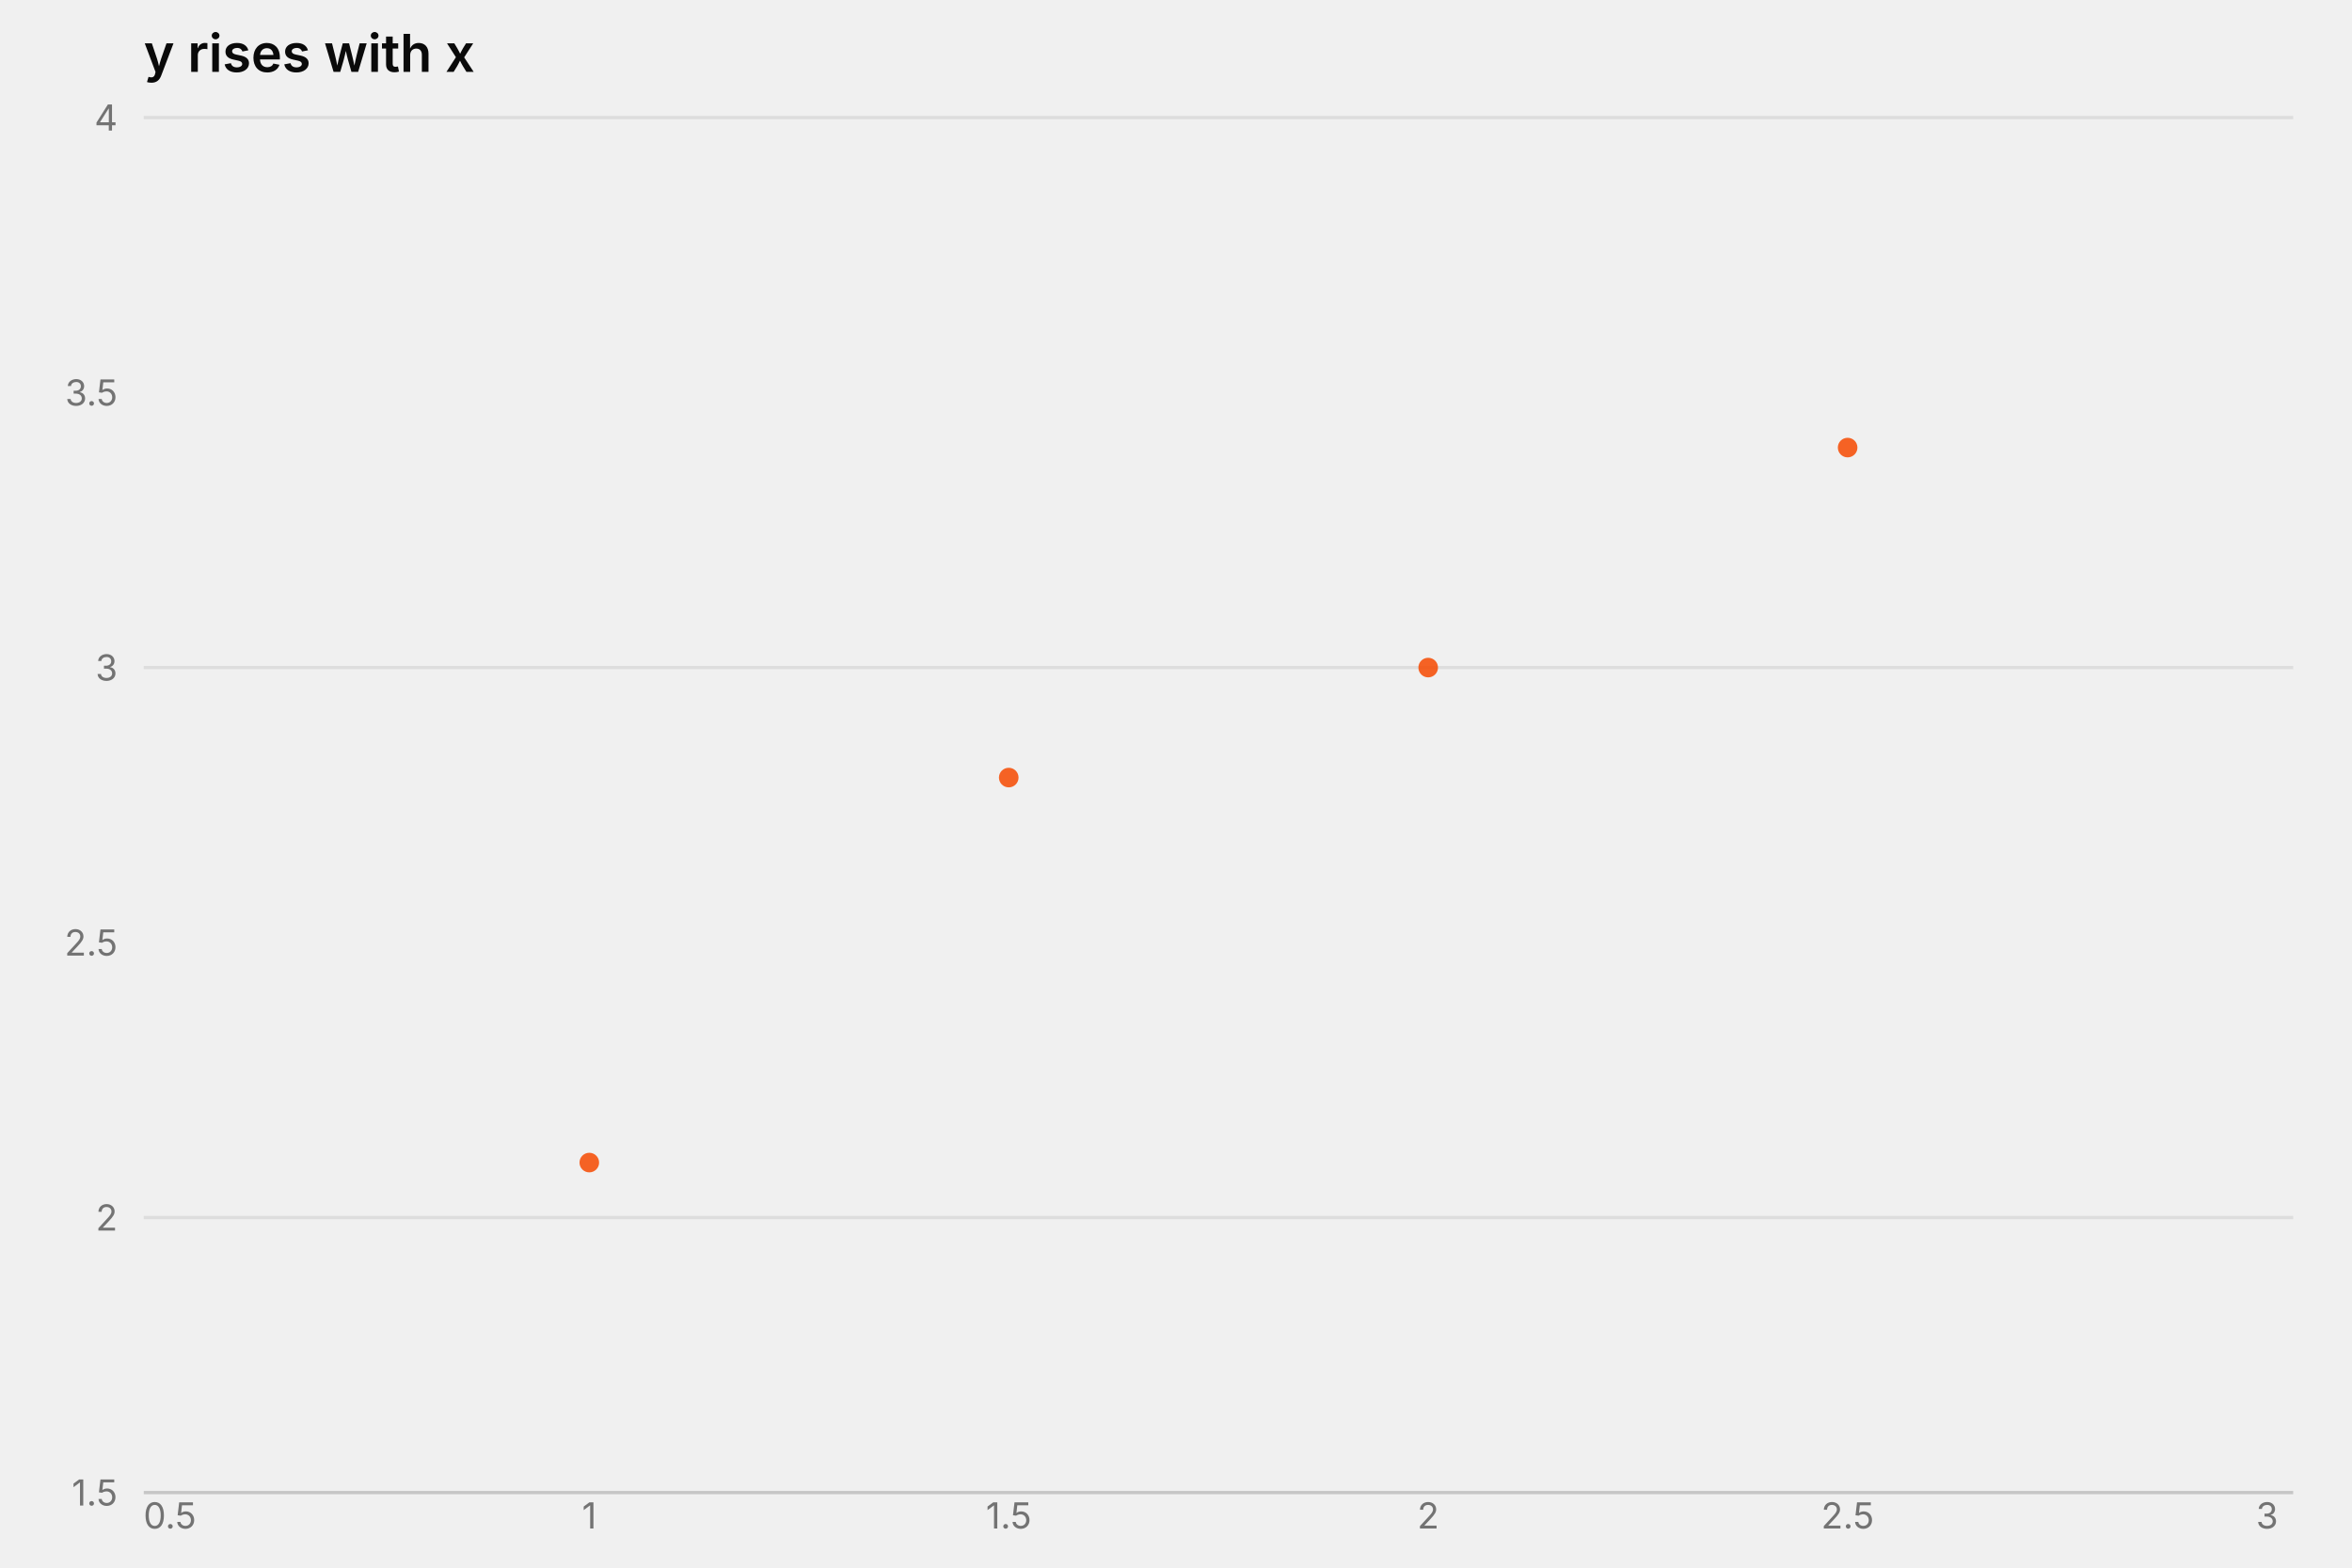
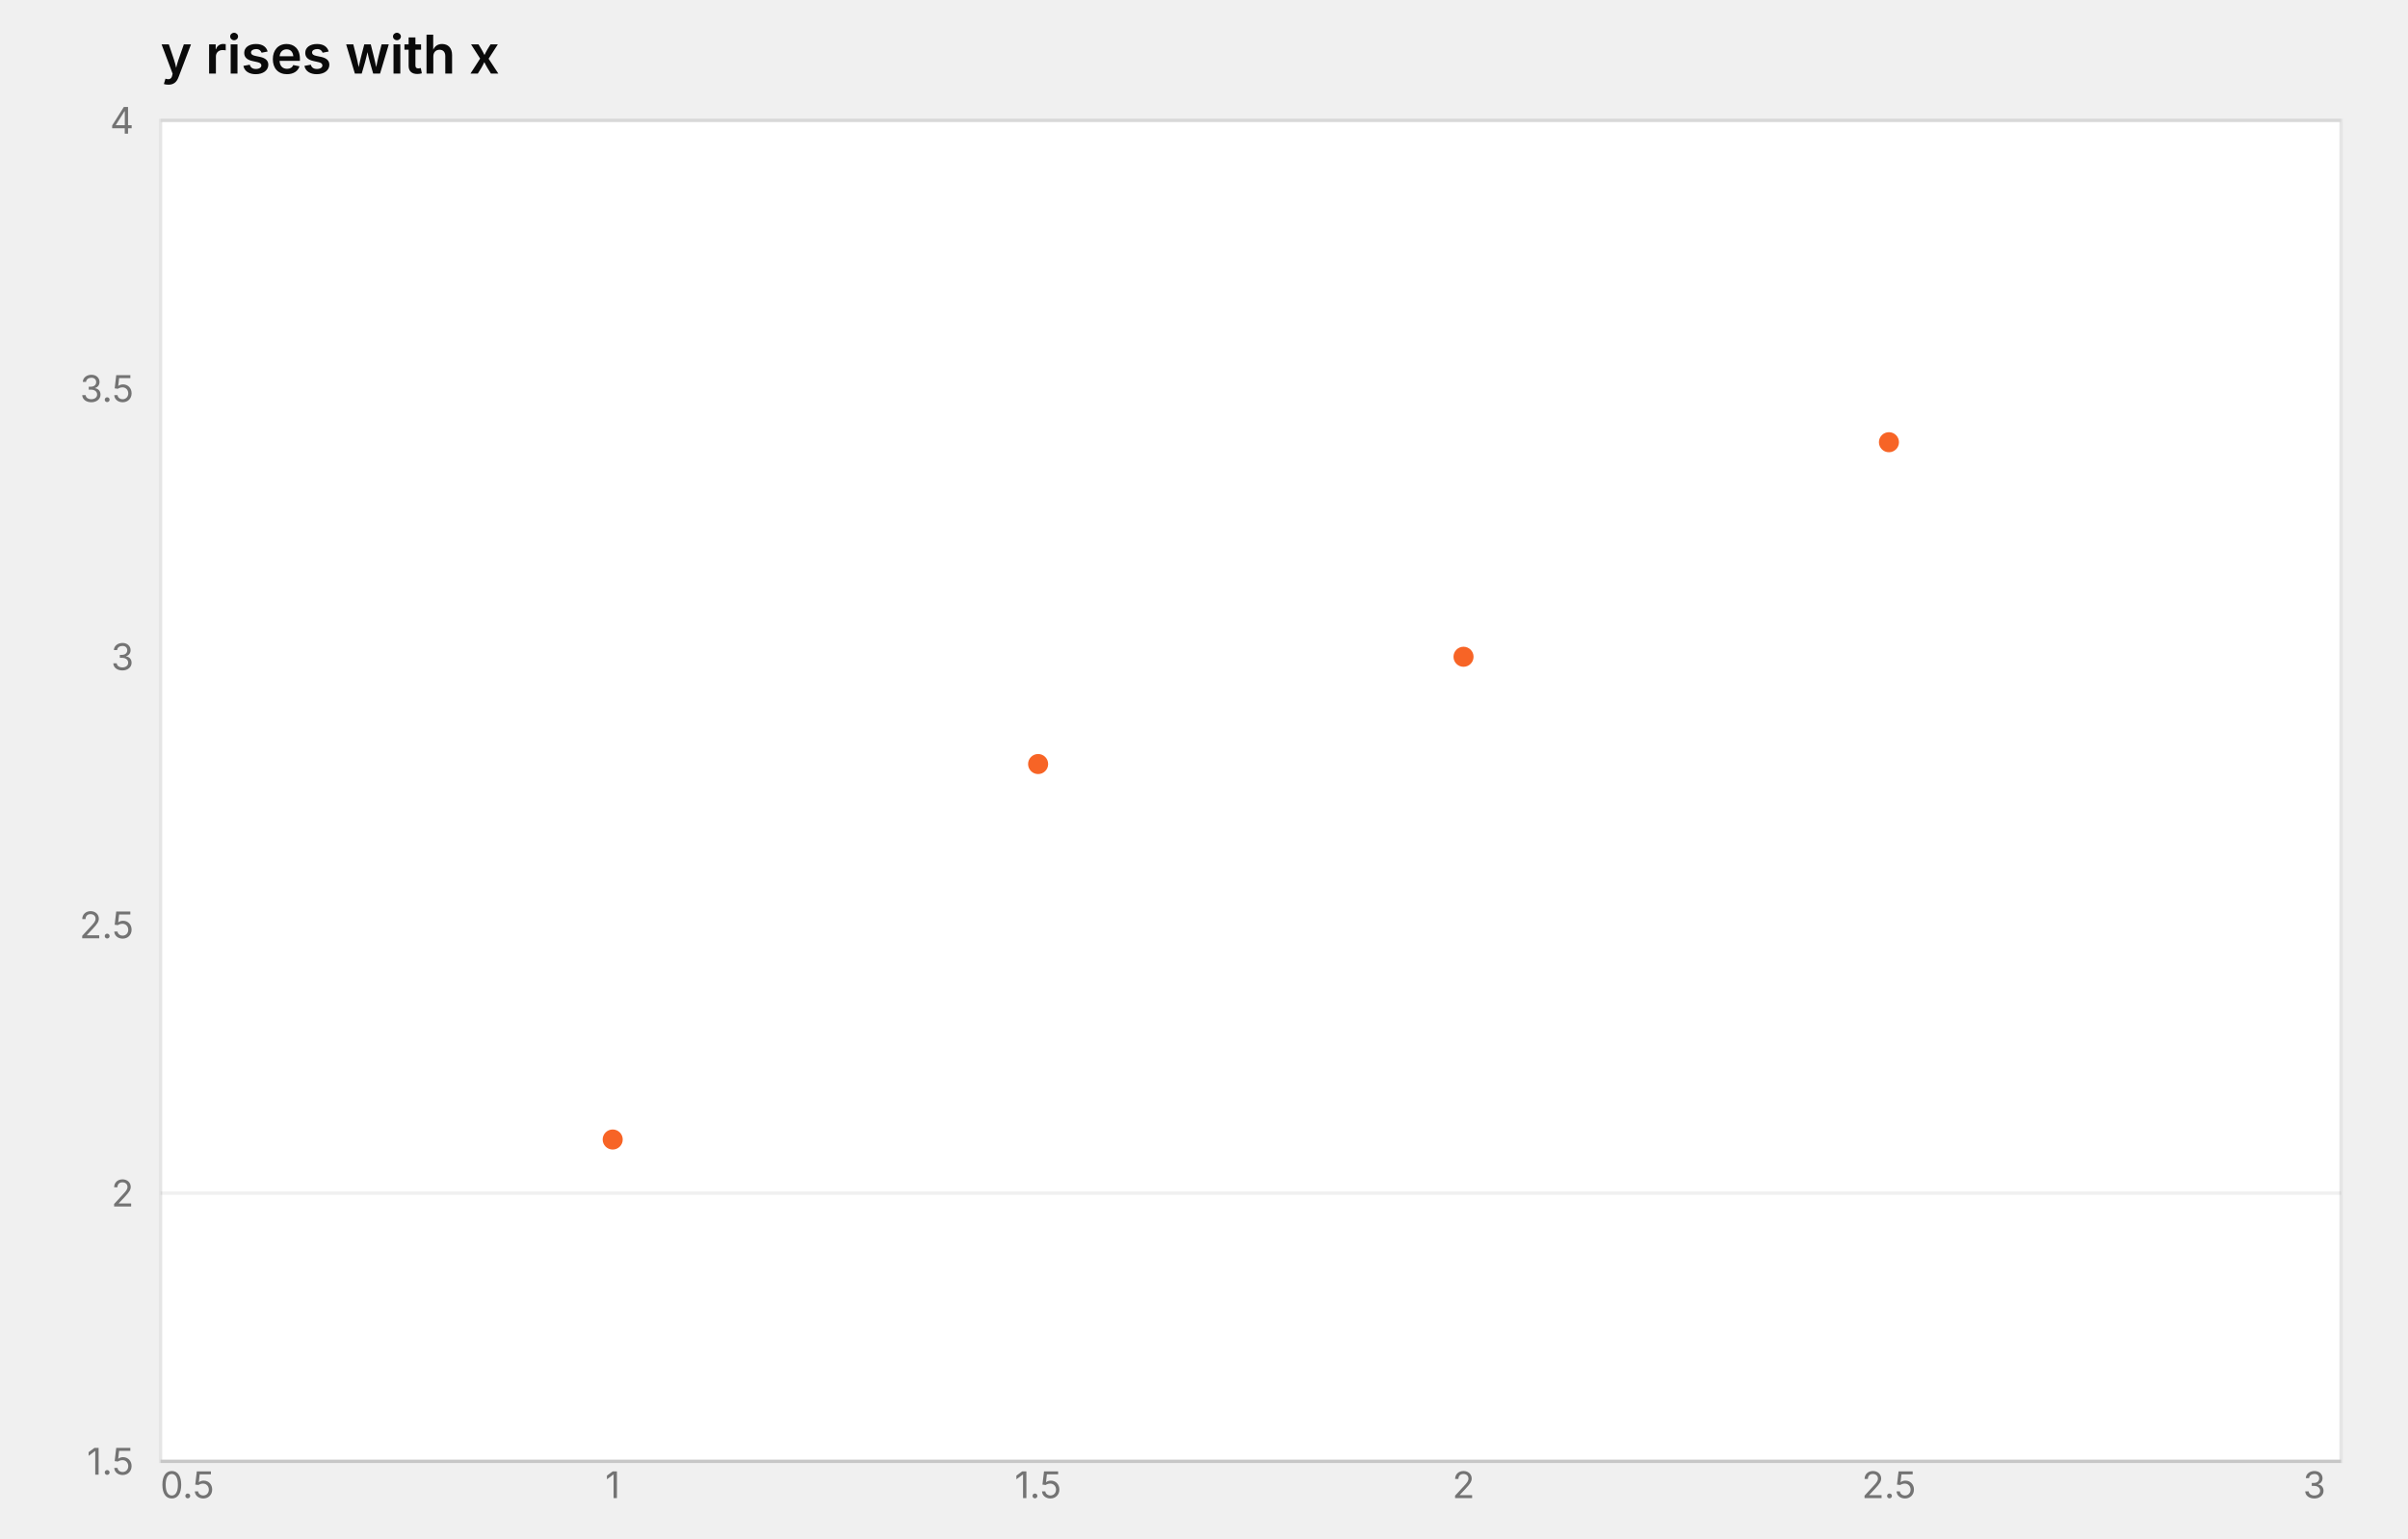
- <svg xmlns="http://www.w3.org/2000/svg" width="720" height="480" viewBox="0 0 720 480" role="img" aria-label="scatter chart: y rises with x, 4 rows" aria-labelledby="mv-9ccfe06238dd91bf-title" aria-describedby="mv-9ccfe06238dd91bf-desc" data-markvis="2" data-chart-type="scatter" data-id="mv-9ccfe06238dd91bf" font-family="Inter, ui-sans-serif, system-ui, -apple-system, &quot;Segoe UI&quot;, sans-serif" font-size="12">
-   <text x="44" y="22" text-anchor="start" font-size="16" font-weight="600" fill="#0A0A0A">y rises with x</text>
-   <g fill="none" stroke="#0A0A0A" stroke-opacity="0.08" stroke-width="1">
-     <line x1="44" x2="702" y1="372.8" y2="372.8" />
-     <line x1="44" x2="702" y1="204.4" y2="204.4" />
-     <line x1="44" x2="702" y1="36" y2="36" />
+ <svg xmlns="http://www.w3.org/2000/svg" width="720" height="460" viewBox="0 0 720 460" role="img" aria-label="scatter chart: y rises with x, 4 rows" aria-labelledby="mv-9ccfe06238dd91bf-title" aria-describedby="mv-9ccfe06238dd91bf-desc" data-markvis="2" data-chart-type="scatter" data-id="mv-9ccfe06238dd91bf" font-family="Inter, ui-sans-serif, system-ui, -apple-system, &quot;Segoe UI&quot;, sans-serif" font-size="12">
+   <text x="48" y="22" text-anchor="start" font-size="16" font-weight="600" fill="#0A0A0A">y rises with x</text>
+   <rect x="48" y="36" width="652" height="401" fill="#ffffff" data-plot-bg="1" />
+   <rect x="48" y="36" width="652" height="401" fill="none" stroke="#e5e5e5" stroke-width="1" data-plot-border="1" />
+   <g fill="none" stroke="#0A0A0A" stroke-opacity="0.06" stroke-width="1">
+     <line x1="48" x2="700" y1="356.8" y2="356.8" />
+     <line x1="48" x2="700" y1="36" y2="36" />
  </g>
-   <path d="M44 457 L702 457" fill="none" stroke="#0A0A0A" stroke-opacity="0.18" stroke-width="1" />
+   <path d="M48 437 L700 437" fill="none" stroke="#0A0A0A" stroke-opacity="0.14" stroke-width="1" />
  <g fill="#737373" font-size="11" font-weight="400">
-     <text x="36" y="457" text-anchor="end" dominant-baseline="middle">1.5</text>
-     <text x="36" y="372.8" text-anchor="end" dominant-baseline="middle">2</text>
-     <text x="36" y="288.6" text-anchor="end" dominant-baseline="middle">2.5</text>
-     <text x="36" y="204.4" text-anchor="end" dominant-baseline="middle">3</text>
-     <text x="36" y="120.2" text-anchor="end" dominant-baseline="middle">3.5</text>
-     <text x="36" y="36" text-anchor="end" dominant-baseline="middle">4</text>
-     <text x="52" y="468" text-anchor="middle" font-size="11" data-full-label="0.5">0.5</text>
-     <text x="180.4" y="468" text-anchor="middle" font-size="11" data-full-label="1">1</text>
-     <text x="308.8" y="468" text-anchor="middle" font-size="11" data-full-label="1.5">1.5</text>
-     <text x="437.2" y="468" text-anchor="middle" font-size="11" data-full-label="2">2</text>
-     <text x="565.6" y="468" text-anchor="middle" font-size="11" data-full-label="2.5">2.5</text>
-     <text x="694" y="468" text-anchor="middle" font-size="11" data-full-label="3">3</text>
+     <text x="40" y="437" text-anchor="end" dominant-baseline="middle">1.5</text>
+     <text x="40" y="356.8" text-anchor="end" dominant-baseline="middle">2</text>
+     <text x="40" y="276.6" text-anchor="end" dominant-baseline="middle">2.5</text>
+     <text x="40" y="196.4" text-anchor="end" dominant-baseline="middle">3</text>
+     <text x="40" y="116.2" text-anchor="end" dominant-baseline="middle">3.5</text>
+     <text x="40" y="36" text-anchor="end" dominant-baseline="middle">4</text>
+     <text x="56" y="448" text-anchor="middle" font-size="11" data-full-label="0.5">0.5</text>
+     <text x="183.2" y="448" text-anchor="middle" font-size="11" data-full-label="1">1</text>
+     <text x="310.4" y="448" text-anchor="middle" font-size="11" data-full-label="1.5">1.5</text>
+     <text x="437.6" y="448" text-anchor="middle" font-size="11" data-full-label="2">2</text>
+     <text x="564.8" y="448" text-anchor="middle" font-size="11" data-full-label="2.5">2.5</text>
+     <text x="692" y="448" text-anchor="middle" font-size="11" data-full-label="3">3</text>
  </g>
  <g>
-     <circle cx="180.4" cy="355.96" r="3" fill="#F54900" fill-opacity="0.85" stroke="none" data-x="1.0" data-y="2.1" data-series="y" />
-     <circle cx="308.8" cy="238.08" r="3" fill="#F54900" fill-opacity="0.85" stroke="none" data-x="1.5" data-y="2.8" data-series="y" />
-     <circle cx="437.2" cy="204.4" r="3" fill="#F54900" fill-opacity="0.85" stroke="none" data-x="2.0" data-y="3" data-series="y" />
-     <circle cx="565.6" cy="137.04" r="3" fill="#F54900" fill-opacity="0.85" stroke="none" data-x="2.5" data-y="3.4" data-series="y" />
+     <circle cx="183.2" cy="340.76" r="3" fill="#F54900" fill-opacity="0.85" stroke="none" data-x="1.0" data-y="2.1" data-series="y" />
+     <circle cx="310.4" cy="228.48" r="3" fill="#F54900" fill-opacity="0.85" stroke="none" data-x="1.5" data-y="2.8" data-series="y" />
+     <circle cx="437.6" cy="196.4" r="3" fill="#F54900" fill-opacity="0.85" stroke="none" data-x="2.0" data-y="3" data-series="y" />
+     <circle cx="564.8" cy="132.24" r="3" fill="#F54900" fill-opacity="0.85" stroke="none" data-x="2.5" data-y="3.4" data-series="y" />
  </g>
</svg>
